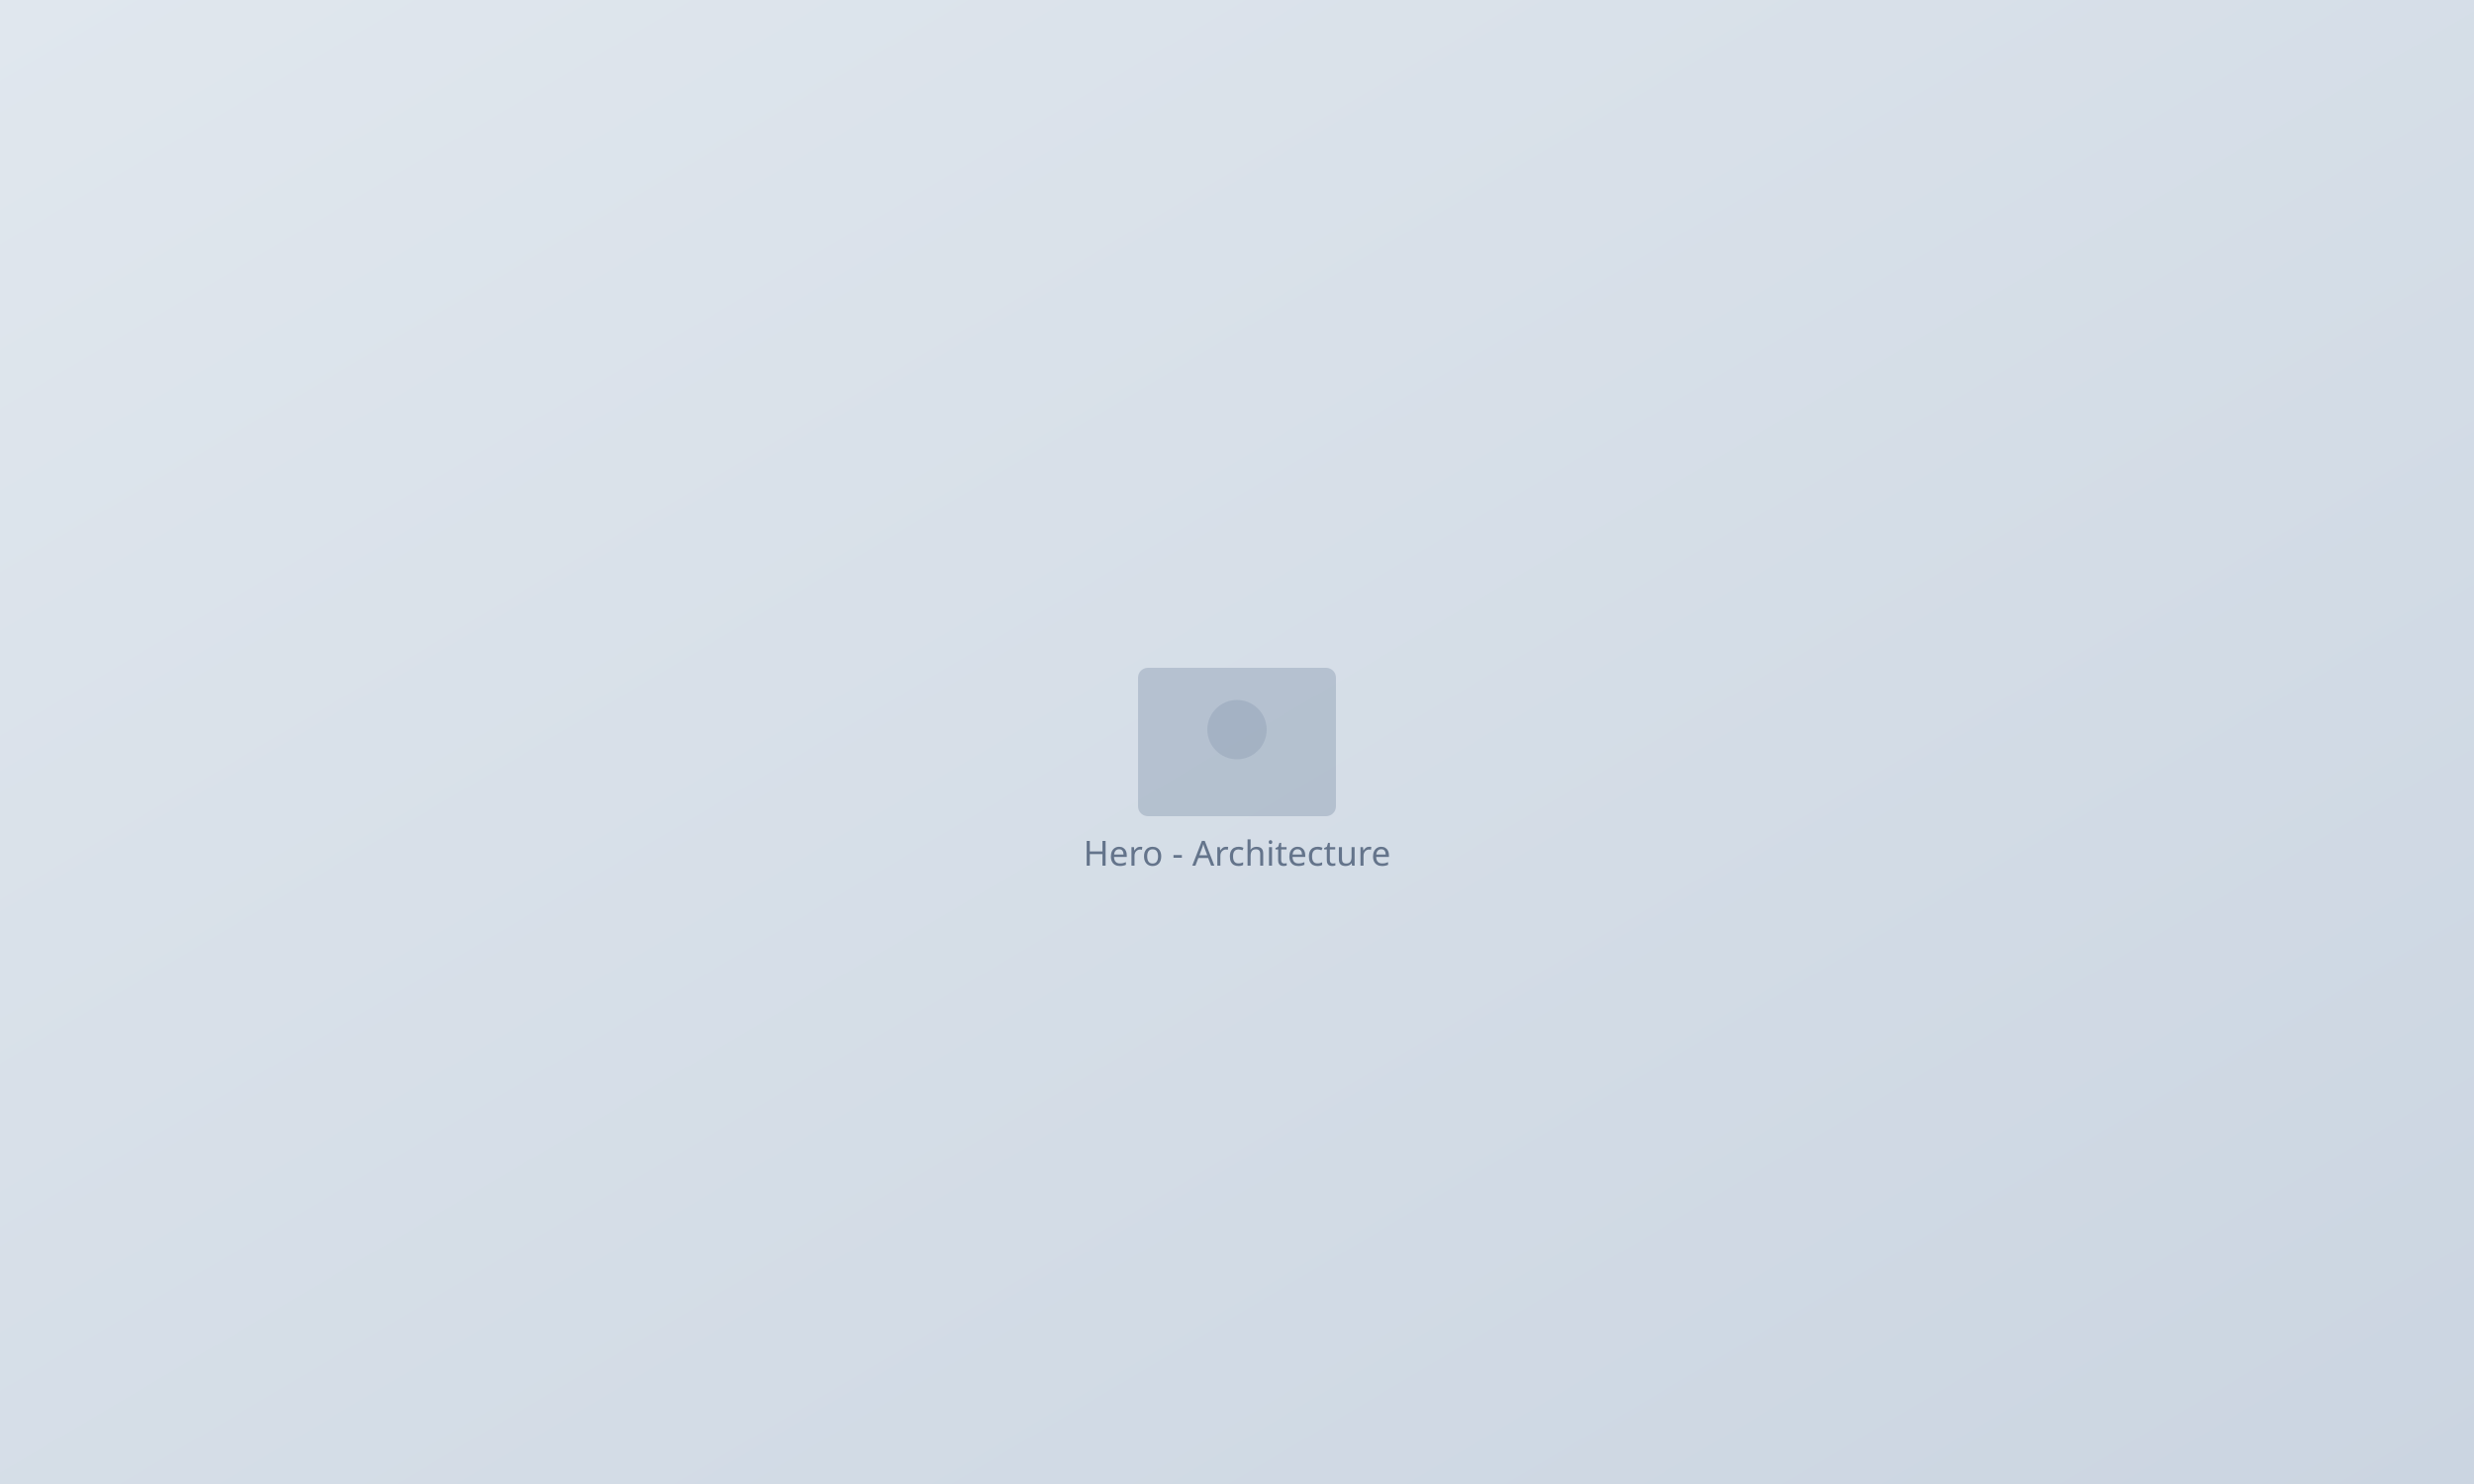
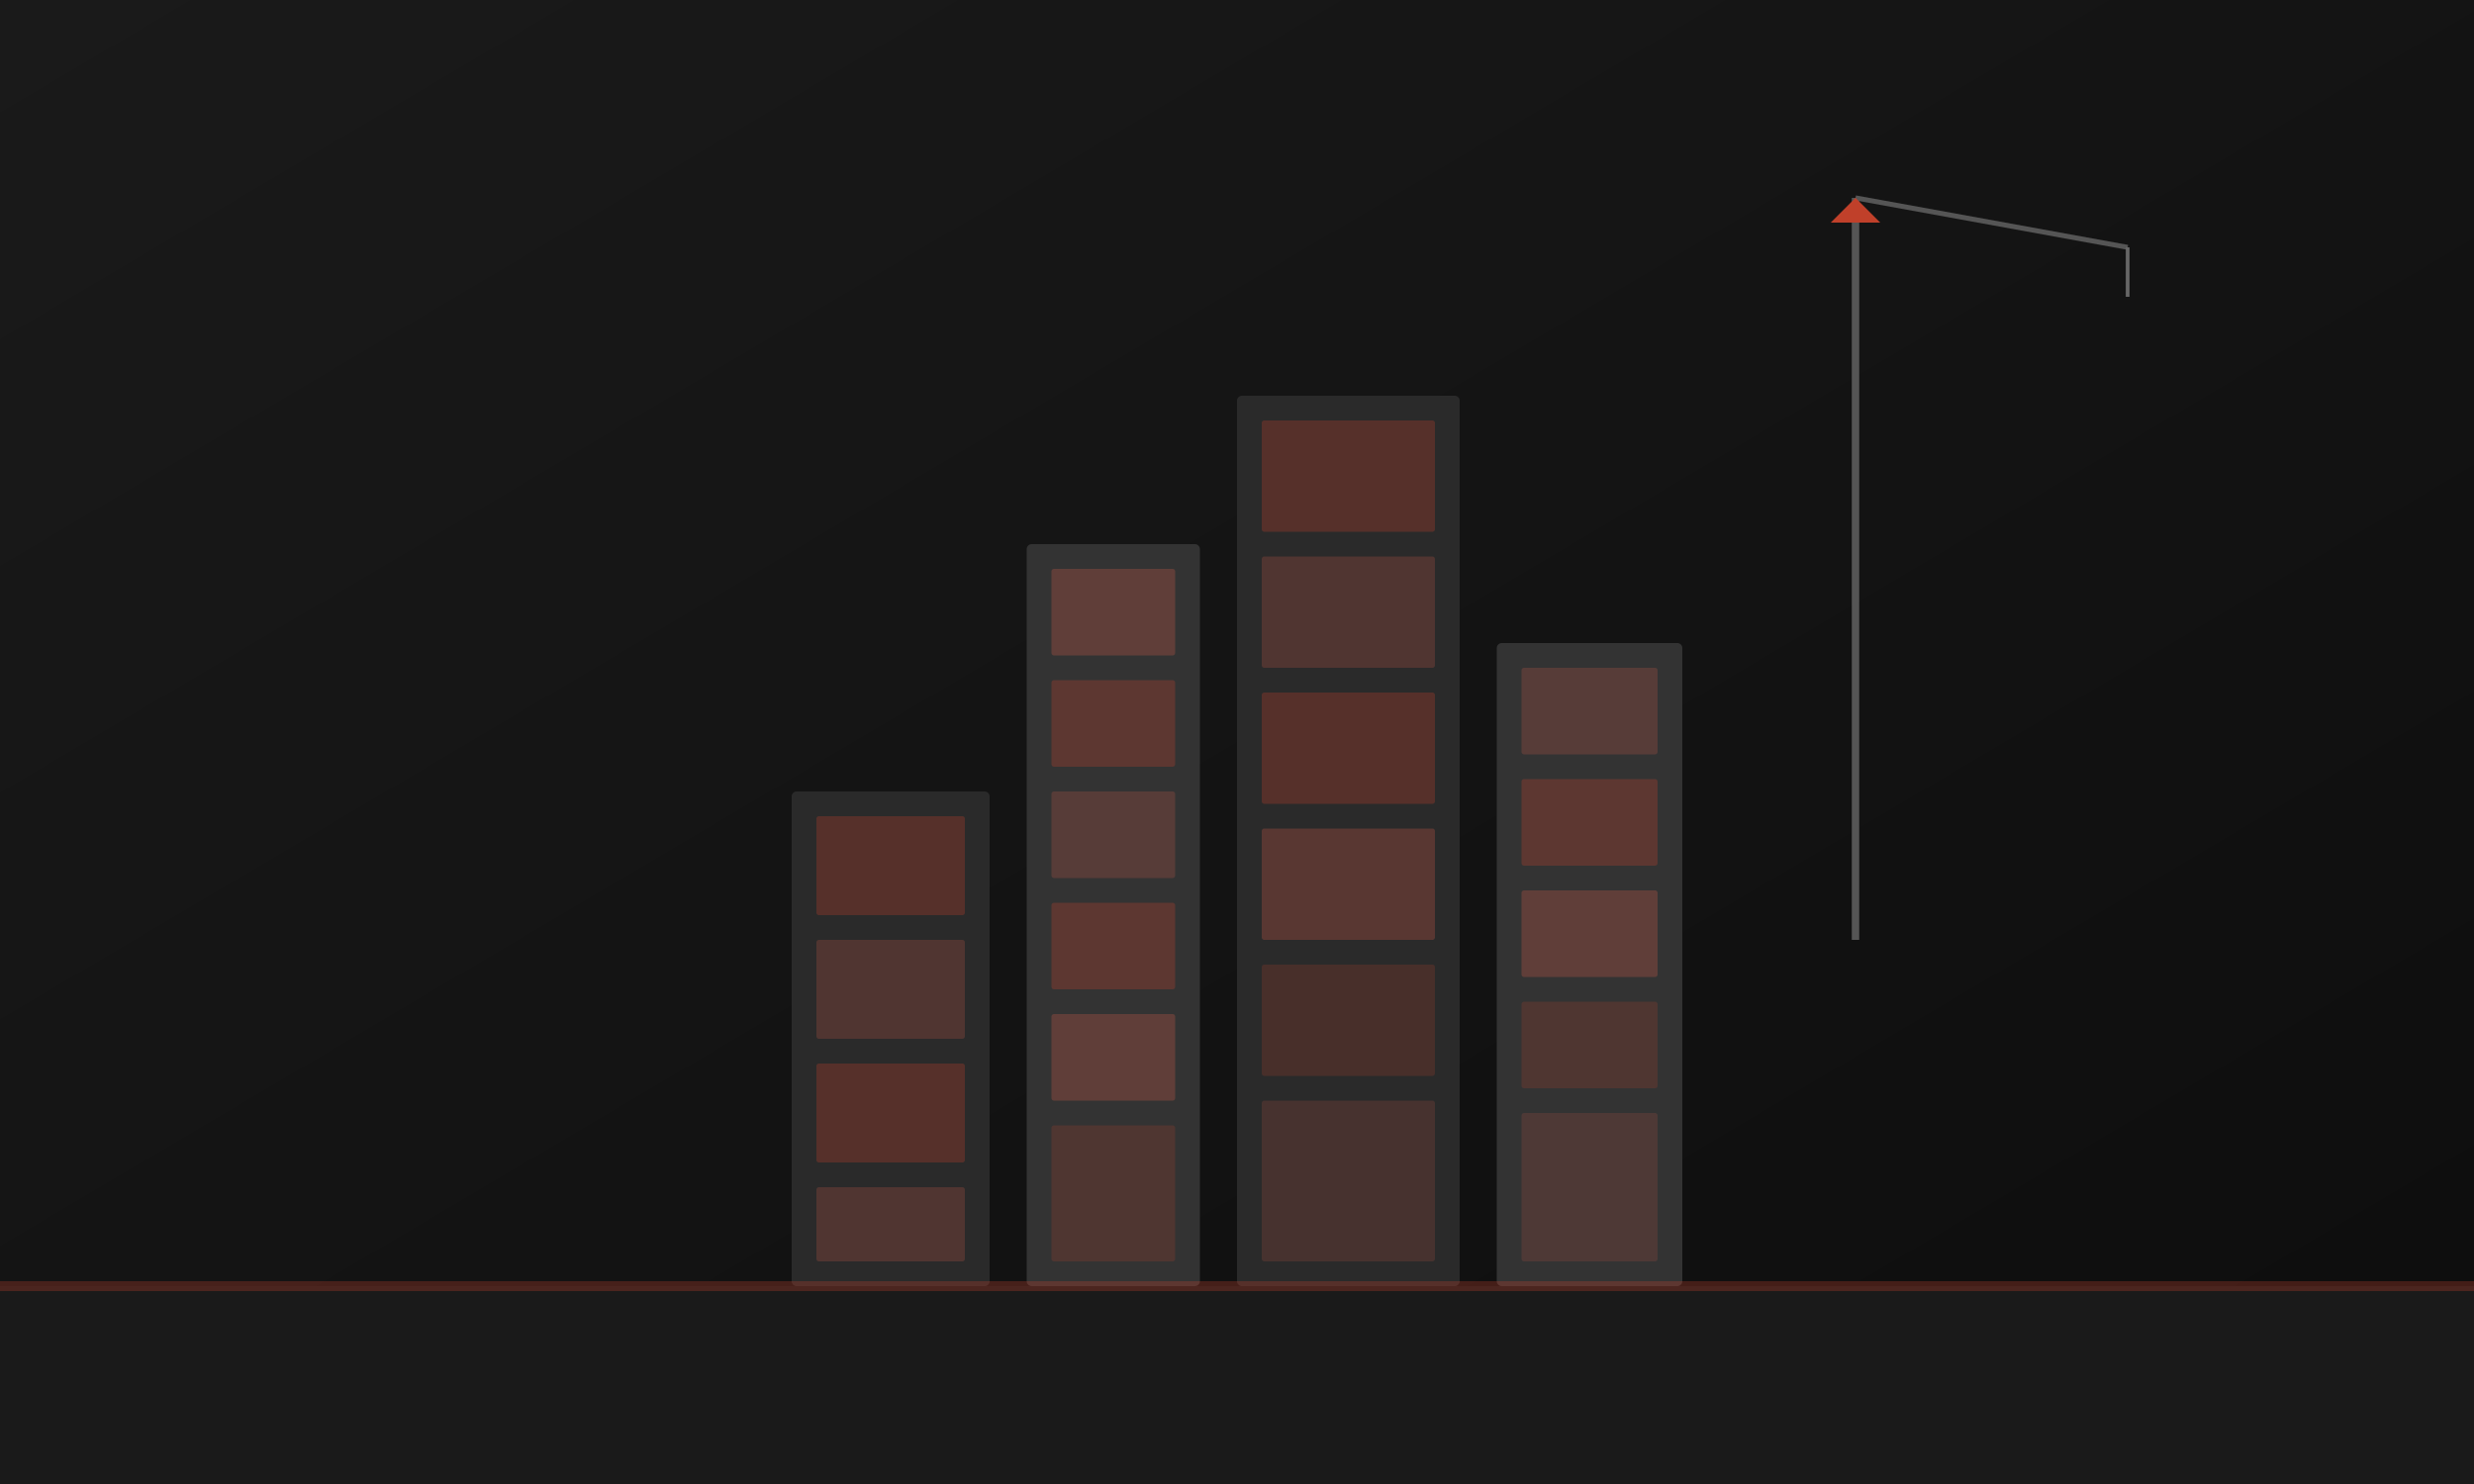
<svg xmlns="http://www.w3.org/2000/svg" width="1000" height="600" viewBox="0 0 1000 600">
  <defs>
-     <linearGradient id="g" x1="0%" y1="0%" x2="100%" y2="100%">
-       <stop offset="0%" style="stop-color:#e0e7ee" />
-       <stop offset="100%" style="stop-color:#cbd5e1" />
+     <linearGradient id="bg" x1="0%" y1="0%" x2="100%" y2="100%">
+       <stop offset="0%" style="stop-color:#1a1a1a" />
+       <stop offset="100%" style="stop-color:#0d0d0d" />
+     </linearGradient>
+     <linearGradient id="g1" x1="0%" y1="0%" x2="0%" y2="100%">
+       <stop offset="0%" style="stop-color:#c0402a" />
+       <stop offset="100%" style="stop-color:#8b2d1a" />
+     </linearGradient>
+     <linearGradient id="g2" x1="0%" y1="0%" x2="100%" y2="100%">
+       <stop offset="0%" style="stop-color:#e8614a" />
+       <stop offset="100%" style="stop-color:#c0402a" />
    </linearGradient>
  </defs>
-   <rect width="1000" height="600" fill="url(#g)" />
-   <g transform="translate(500,300)">
-     <rect x="-40" y="-30" width="80" height="60" rx="4" fill="#94a3b8" opacity="0.5" />
-     <circle cx="0" cy="-5" r="12" fill="#94a3b8" opacity="0.5" />
-     <text text-anchor="middle" y="50" font-family="sans-serif" font-size="14" fill="#64748b">Hero - Architecture</text>
+   <rect width="1000" height="600" fill="url(#bg)" />
+   <g transform="translate(500,280)">
+     <rect x="-180" y="40" width="80" height="200" rx="2" fill="#2a2a2a" />
+     <rect x="-85" y="-60" width="70" height="300" rx="2" fill="#333" />
+     <rect x="0" y="-120" width="90" height="360" rx="2" fill="#2a2a2a" />
+     <rect x="105" y="-20" width="75" height="260" rx="2" fill="#333" />
+     <rect x="-170" y="50" width="60" height="40" rx="1" fill="#c0402a" opacity="0.3" />
+     <rect x="-170" y="100" width="60" height="40" rx="1" fill="#e8614a" opacity="0.2" />
+     <rect x="-170" y="150" width="60" height="40" rx="1" fill="#c0402a" opacity="0.3" />
+     <rect x="-170" y="200" width="60" height="30" rx="1" fill="#e8614a" opacity="0.2" />
+     <rect x="-75" y="-50" width="50" height="35" rx="1" fill="#e8614a" opacity="0.25" />
+     <rect x="-75" y="-5" width="50" height="35" rx="1" fill="#c0402a" opacity="0.3" />
+     <rect x="-75" y="40" width="50" height="35" rx="1" fill="#e8614a" opacity="0.2" />
+     <rect x="-75" y="85" width="50" height="35" rx="1" fill="#c0402a" opacity="0.3" />
+     <rect x="-75" y="130" width="50" height="35" rx="1" fill="#e8614a" opacity="0.25" />
+     <rect x="-75" y="175" width="50" height="55" rx="1" fill="#c0402a" opacity="0.2" />
+     <rect x="10" y="-110" width="70" height="45" rx="1" fill="#c0402a" opacity="0.3" />
+     <rect x="10" y="-55" width="70" height="45" rx="1" fill="#e8614a" opacity="0.2" />
+     <rect x="10" y="0" width="70" height="45" rx="1" fill="#c0402a" opacity="0.3" />
+     <rect x="10" y="55" width="70" height="45" rx="1" fill="#e8614a" opacity="0.25" />
+     <rect x="10" y="110" width="70" height="45" rx="1" fill="#c0402a" opacity="0.2" />
+     <rect x="10" y="165" width="70" height="65" rx="1" fill="#e8614a" opacity="0.15" />
+     <rect x="115" y="-10" width="55" height="35" rx="1" fill="#e8614a" opacity="0.2" />
+     <rect x="115" y="35" width="55" height="35" rx="1" fill="#c0402a" opacity="0.3" />
+     <rect x="115" y="80" width="55" height="35" rx="1" fill="#e8614a" opacity="0.25" />
+     <rect x="115" y="125" width="55" height="35" rx="1" fill="#c0402a" opacity="0.2" />
+     <rect x="115" y="170" width="55" height="60" rx="1" fill="#e8614a" opacity="0.15" />
+     <line x1="250" y1="-200" x2="250" y2="100" stroke="#555" stroke-width="3" />
+     <line x1="250" y1="-200" x2="360" y2="-180" stroke="#555" stroke-width="2" />
+     <polygon points="250,-200 240,-190 260,-190" fill="#c0402a" />
+     <line x1="360" y1="-180" x2="360" y2="-160" stroke="#666" stroke-width="1.5" />
+     <rect x="-500" y="240" width="1000" height="360" fill="#1a1a1a" />
+     <rect x="-500" y="238" width="1000" height="4" fill="#c0402a" opacity="0.3" />
  </g>
</svg>
